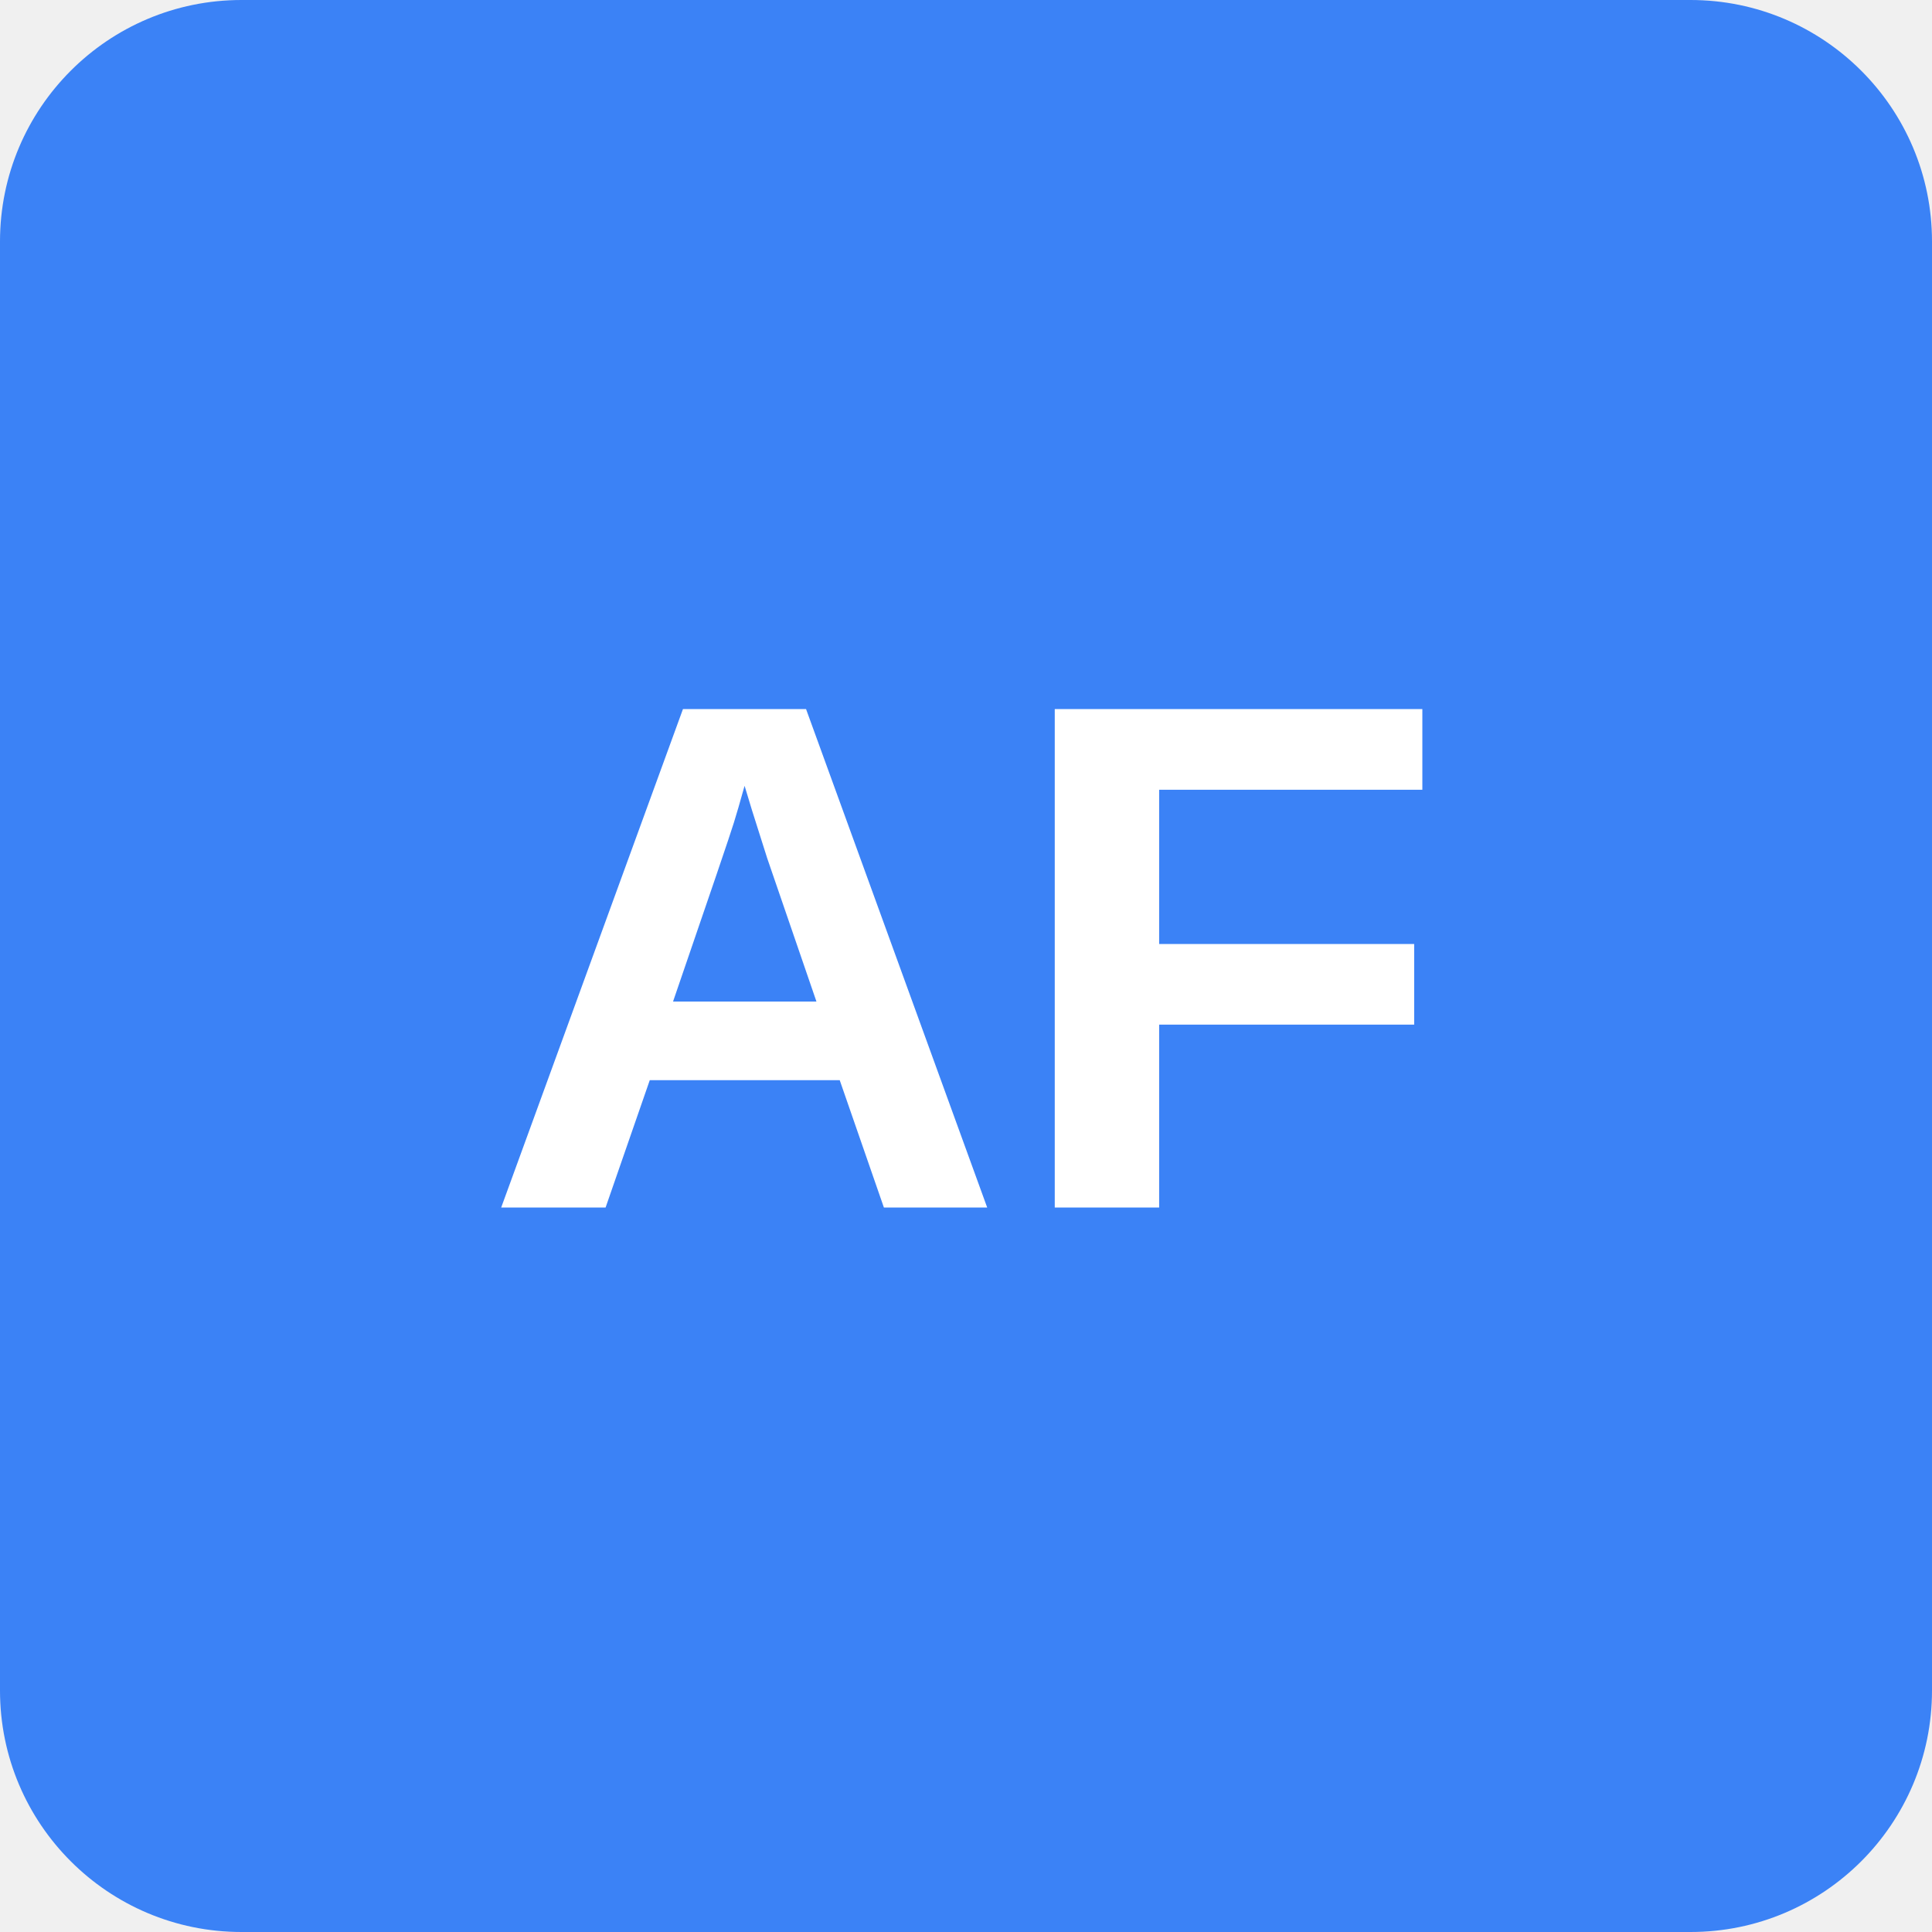
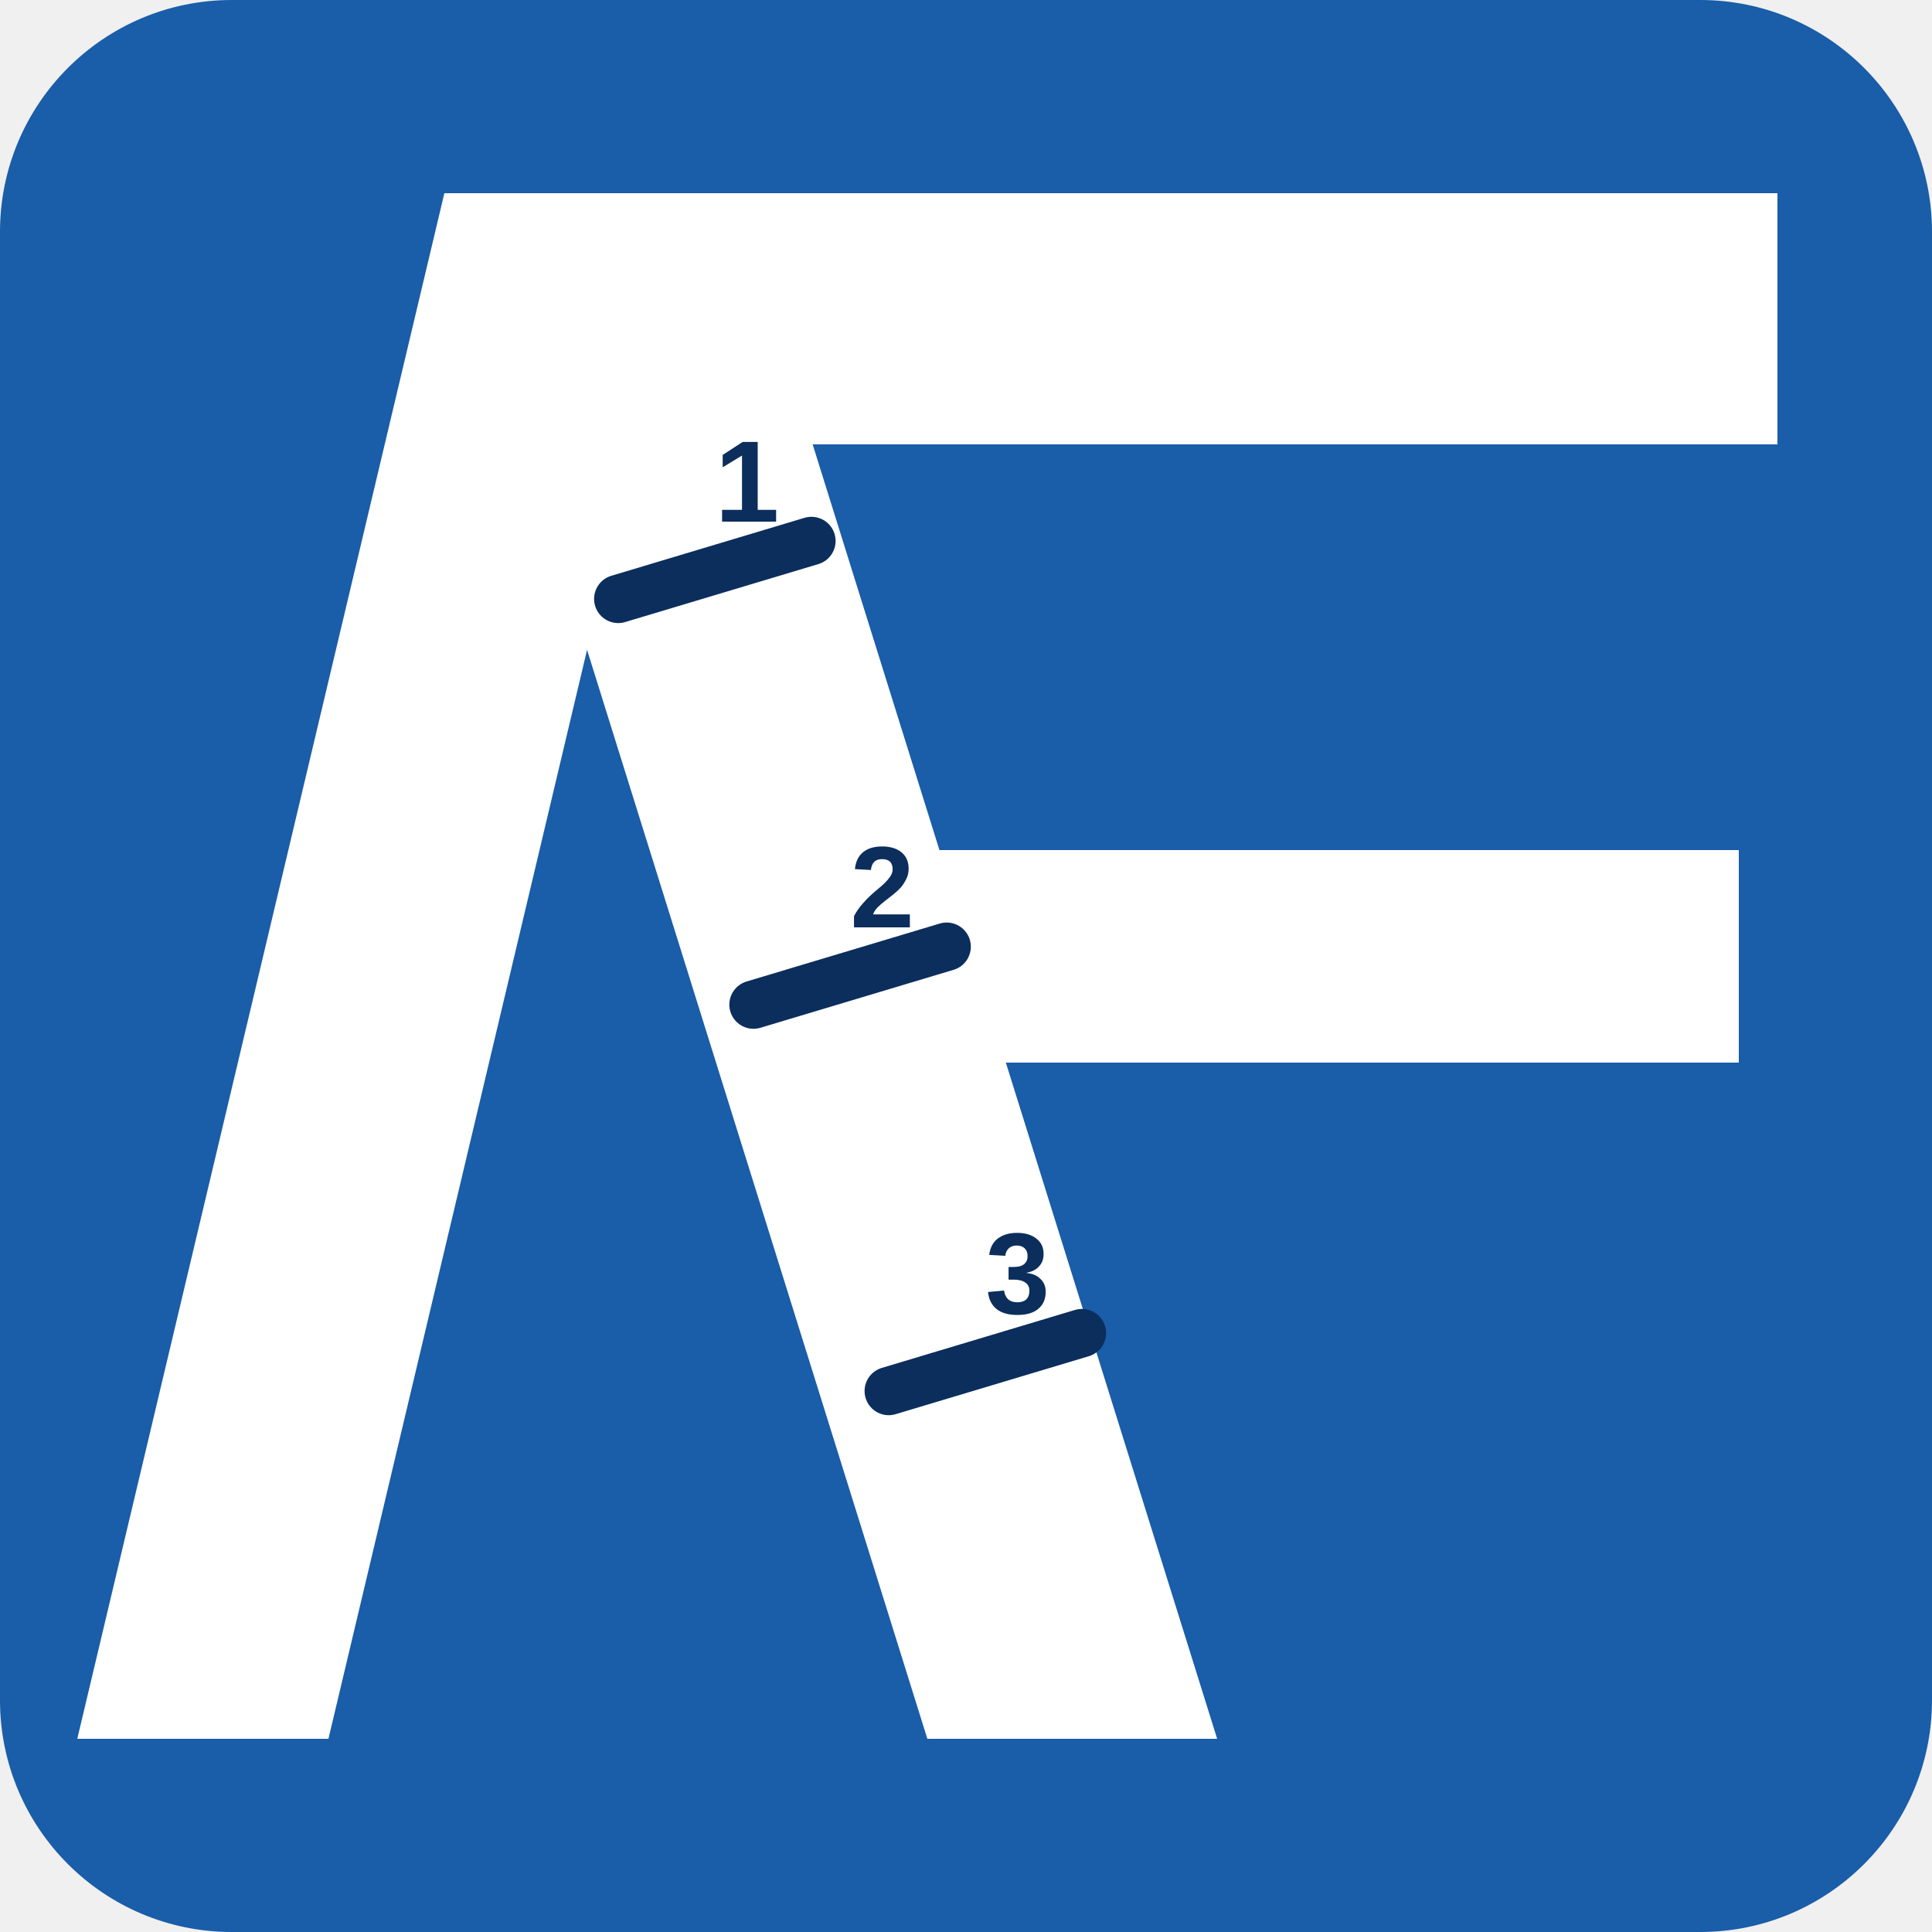
- <svg xmlns="http://www.w3.org/2000/svg" width="192" height="192" viewBox="0 0 192 192">
-   <rect width="192" height="192" fill="#3b82f6" rx="24" />
-   <text x="96" y="120" font-family="Arial, sans-serif" font-size="72" font-weight="bold" fill="white" text-anchor="middle">AF</text>
+ <svg xmlns="http://www.w3.org/2000/svg" width="192" height="192" viewBox="0 0 100 100" role="img" aria-label="Artisan Facile">
+   <rect width="100" height="100" rx="12" fill="#1A5DA8" />
+   <polygon points="4,90 17,90 36,10 23,10" fill="white" />
+   <polygon points="23,10 38,10 63,90 48,90" fill="white" />
+   <rect x="23" y="10" width="69" height="13" fill="white" />
+   <rect x="47" y="44" width="43" height="11" fill="white" />
+   <line x1="32" y1="31" x2="42" y2="28" stroke="#0B2E5C" stroke-width="2.5" stroke-linecap="round" />
+   <line x1="39" y1="52" x2="49" y2="49" stroke="#0B2E5C" stroke-width="2.5" stroke-linecap="round" />
+   <line x1="46" y1="72" x2="56" y2="69" stroke="#0B2E5C" stroke-width="2.5" stroke-linecap="round" />
+   <text x="37" y="27" font-size="6" font-family="Arial,sans-serif" fill="#0B2E5C" font-weight="bold">1</text>
+   <text x="44" y="48" font-size="6" font-family="Arial,sans-serif" fill="#0B2E5C" font-weight="bold">2</text>
+   <text x="51" y="68" font-size="6" font-family="Arial,sans-serif" fill="#0B2E5C" font-weight="bold">3</text>
</svg>
